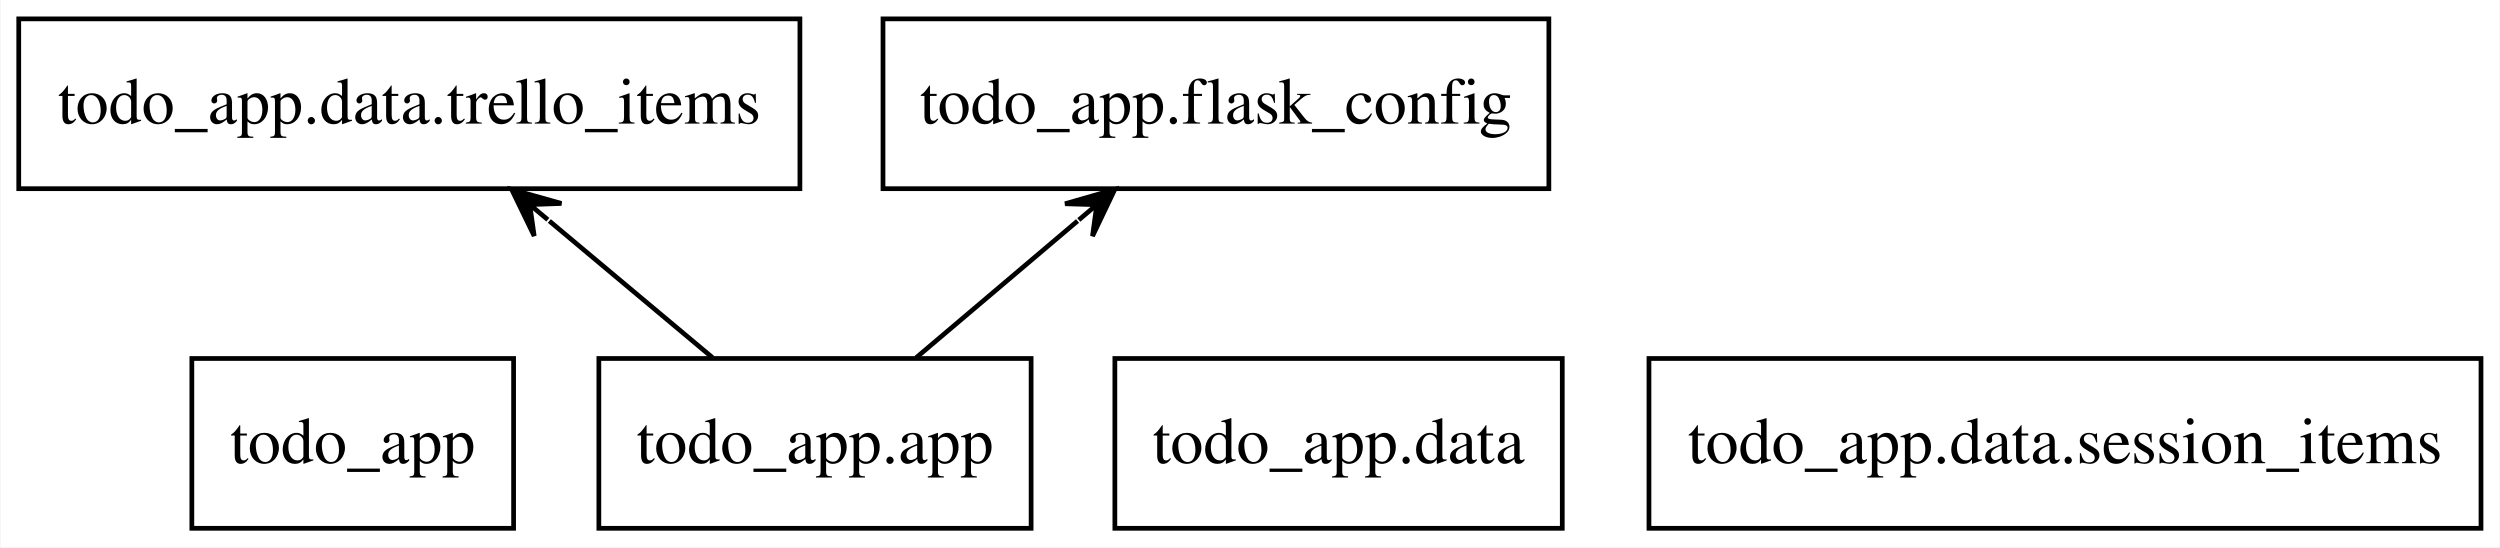
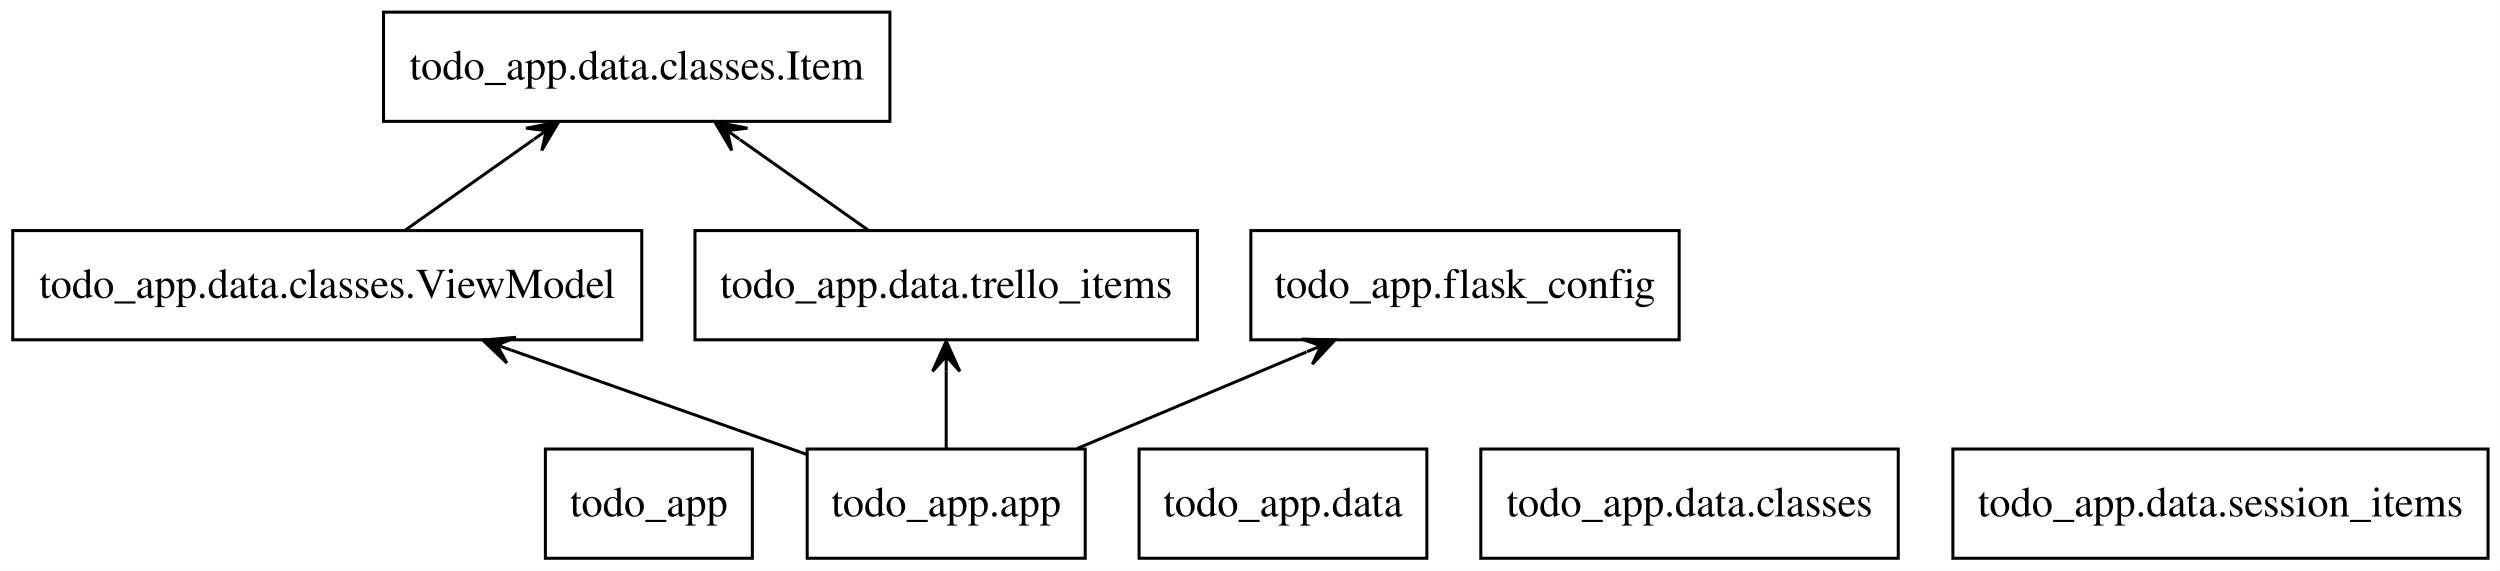
- <svg xmlns="http://www.w3.org/2000/svg" width="530pt" height="116pt" viewBox="0.00 0.00 529.75 116.00">
-   <g id="graph0" class="graph" transform="scale(1 1) rotate(0) translate(4 112)">
-     <polygon fill="#ffffff" stroke="transparent" points="-4,4 -4,-112 525.749,-112 525.749,4 -4,4" />
+ <svg xmlns="http://www.w3.org/2000/svg" width="824pt" height="188pt" viewBox="0.00 0.00 823.93 188.00">
+   <g id="graph0" class="graph" transform="scale(1 1) rotate(0) translate(4 184)">
+     <polygon fill="#ffffff" stroke="transparent" points="-4,4 -4,-184 819.928,-184 819.928,4 -4,4" />
    <g id="node1" class="node">
-       <polygon fill="none" stroke="#000000" points="104.757,-36 36.546,-36 36.546,0 104.757,0 104.757,-36" />
-       <text text-anchor="middle" x="70.651" y="-13.8" font-family="Times,serif" font-size="14.00" fill="#000000">todo_app</text>
+       <polygon fill="none" stroke="#000000" points="243.936,-36 175.725,-36 175.725,0 243.936,0 243.936,-36" />
+       <text text-anchor="middle" x="209.831" y="-13.8" font-family="Times,serif" font-size="14.00" fill="#000000">todo_app</text>
    </g>
    <g id="node2" class="node">
-       <polygon fill="none" stroke="#000000" points="214.471,-36 122.832,-36 122.832,0 214.471,0 214.471,-36" />
-       <text text-anchor="middle" x="168.651" y="-13.8" font-family="Times,serif" font-size="14.00" fill="#000000">todo_app.app</text>
+       <polygon fill="none" stroke="#000000" points="353.651,-36 262.011,-36 262.011,0 353.651,0 353.651,-36" />
+       <text text-anchor="middle" x="307.831" y="-13.8" font-family="Times,serif" font-size="14.00" fill="#000000">todo_app.app</text>
+     </g>
+     <g id="node6" class="node">
+       <polygon fill="none" stroke="#000000" points="207.492,-108 .169,-108 .169,-72 207.492,-72 207.492,-108" />
+       <text text-anchor="middle" x="103.831" y="-85.8" font-family="Times,serif" font-size="14.00" fill="#000000">todo_app.data.classes.ViewModel</text>
+     </g>
+     <g id="edge1" class="edge">
+       <path fill="none" stroke="#000000" d="M261.795,-34.248C233.04,-44.397 195.692,-57.578 164.531,-68.576" />
+       <polygon fill="#000000" stroke="#000000" points="155.075,-71.914 163.007,-64.342 159.79,-70.25 164.505,-68.585 164.505,-68.585 164.505,-68.585 159.79,-70.25 166.003,-72.829 155.075,-71.914 155.075,-71.914" />
+     </g>
+     <g id="node8" class="node">
+       <polygon fill="none" stroke="#000000" points="390.634,-108 225.027,-108 225.027,-72 390.634,-72 390.634,-108" />
+       <text text-anchor="middle" x="307.831" y="-85.8" font-family="Times,serif" font-size="14.00" fill="#000000">todo_app.data.trello_items</text>
+     </g>
+     <g id="edge2" class="edge">
+       <path fill="none" stroke="#000000" d="M307.831,-36.169C307.831,-43.869 307.831,-53.026 307.831,-61.583" />
+       <polygon fill="#000000" stroke="#000000" points="307.831,-71.587 303.331,-61.587 307.831,-66.587 307.831,-61.587 307.831,-61.587 307.831,-61.587 307.831,-66.587 312.331,-61.587 307.831,-71.587 307.831,-71.587" />
+     </g>
+     <g id="node9" class="node">
+       <polygon fill="none" stroke="#000000" points="549.413,-108 408.249,-108 408.249,-72 549.413,-72 549.413,-108" />
+       <text text-anchor="middle" x="478.831" y="-85.8" font-family="Times,serif" font-size="14.00" fill="#000000">todo_app.flask_config</text>
+     </g>
+     <g id="edge3" class="edge">
+       <path fill="none" stroke="#000000" d="M350.981,-36.169C373.953,-45.841 402.382,-57.811 426.594,-68.006" />
+       <polygon fill="#000000" stroke="#000000" points="435.99,-71.962 425.028,-72.229 431.382,-70.022 426.774,-68.081 426.774,-68.081 426.774,-68.081 431.382,-70.022 428.52,-63.934 435.99,-71.962 435.99,-71.962" />
+     </g>
+     <g id="node3" class="node">
+       <polygon fill="none" stroke="#000000" points="466.256,-36 371.406,-36 371.406,0 466.256,0 466.256,-36" />
+       <text text-anchor="middle" x="418.831" y="-13.8" font-family="Times,serif" font-size="14.00" fill="#000000">todo_app.data</text>
+     </g>
+     <g id="node4" class="node">
+       <polygon fill="none" stroke="#000000" points="621.624,-36 484.037,-36 484.037,0 621.624,0 621.624,-36" />
+       <text text-anchor="middle" x="552.831" y="-13.8" font-family="Times,serif" font-size="14.00" fill="#000000">todo_app.data.classes</text>
    </g>
    <g id="node5" class="node">
-       <polygon fill="none" stroke="#000000" points="165.455,-108 -.152,-108 -.152,-72 165.455,-72 165.455,-108" />
-       <text text-anchor="middle" x="82.651" y="-85.8" font-family="Times,serif" font-size="14.00" fill="#000000">todo_app.data.trello_items</text>
+       <polygon fill="none" stroke="#000000" points="289.281,-180 122.38,-180 122.38,-144 289.281,-144 289.281,-180" />
+       <text text-anchor="middle" x="205.831" y="-157.8" font-family="Times,serif" font-size="14.00" fill="#000000">todo_app.data.classes.Item</text>
    </g>
-     <g id="edge1" class="edge">
-       <path fill="none" stroke="#000000" d="M146.95,-36.169C136.459,-44.952 123.706,-55.629 112.332,-65.151" />
-       <polygon fill="#000000" stroke="#000000" points="104.346,-71.837 109.125,-61.967 108.18,-68.627 112.014,-65.418 112.014,-65.418 112.014,-65.418 108.18,-68.627 114.902,-68.868 104.346,-71.837 104.346,-71.837" />
+     <g id="edge4" class="edge">
+       <path fill="none" stroke="#000000" d="M129.57,-108.169C142.374,-117.207 158.022,-128.252 171.803,-137.98" />
+       <polygon fill="#000000" stroke="#000000" points="180.1,-143.837 169.335,-141.747 176.015,-140.954 171.93,-138.07 171.93,-138.07 171.93,-138.07 176.015,-140.954 174.525,-134.394 180.1,-143.837 180.1,-143.837" />
    </g>
-     <g id="node6" class="node">
-       <polygon fill="none" stroke="#000000" points="324.233,-108 183.07,-108 183.07,-72 324.233,-72 324.233,-108" />
-       <text text-anchor="middle" x="253.651" y="-85.8" font-family="Times,serif" font-size="14.00" fill="#000000">todo_app.flask_config</text>
+     <g id="node7" class="node">
+       <polygon fill="none" stroke="#000000" points="816.026,-36 639.636,-36 639.636,0 816.026,0 816.026,-36" />
+       <text text-anchor="middle" x="727.831" y="-13.8" font-family="Times,serif" font-size="14.00" fill="#000000">todo_app.data.session_items</text>
    </g>
-     <g id="edge2" class="edge">
-       <path fill="none" stroke="#000000" d="M190.101,-36.169C200.469,-44.952 213.074,-55.629 224.316,-65.151" />
-       <polygon fill="#000000" stroke="#000000" points="232.209,-71.837 221.67,-68.807 228.394,-68.605 224.579,-65.374 224.579,-65.374 224.579,-65.374 228.394,-68.605 227.487,-61.94 232.209,-71.837 232.209,-71.837" />
-     </g>
-     <g id="node3" class="node">
-       <polygon fill="none" stroke="#000000" points="327.077,-36 232.226,-36 232.226,0 327.077,0 327.077,-36" />
-       <text text-anchor="middle" x="279.651" y="-13.8" font-family="Times,serif" font-size="14.00" fill="#000000">todo_app.data</text>
-     </g>
-     <g id="node4" class="node">
-       <polygon fill="none" stroke="#000000" points="521.847,-36 345.456,-36 345.456,0 521.847,0 521.847,-36" />
-       <text text-anchor="middle" x="433.651" y="-13.8" font-family="Times,serif" font-size="14.00" fill="#000000">todo_app.data.session_items</text>
+     <g id="edge5" class="edge">
+       <path fill="none" stroke="#000000" d="M282.092,-108.169C269.287,-117.207 253.64,-128.252 239.859,-137.98" />
+       <polygon fill="#000000" stroke="#000000" points="231.561,-143.837 237.136,-134.394 235.646,-140.954 239.731,-138.07 239.731,-138.07 239.731,-138.07 235.646,-140.954 242.326,-141.747 231.561,-143.837 231.561,-143.837" />
    </g>
  </g>
</svg>
